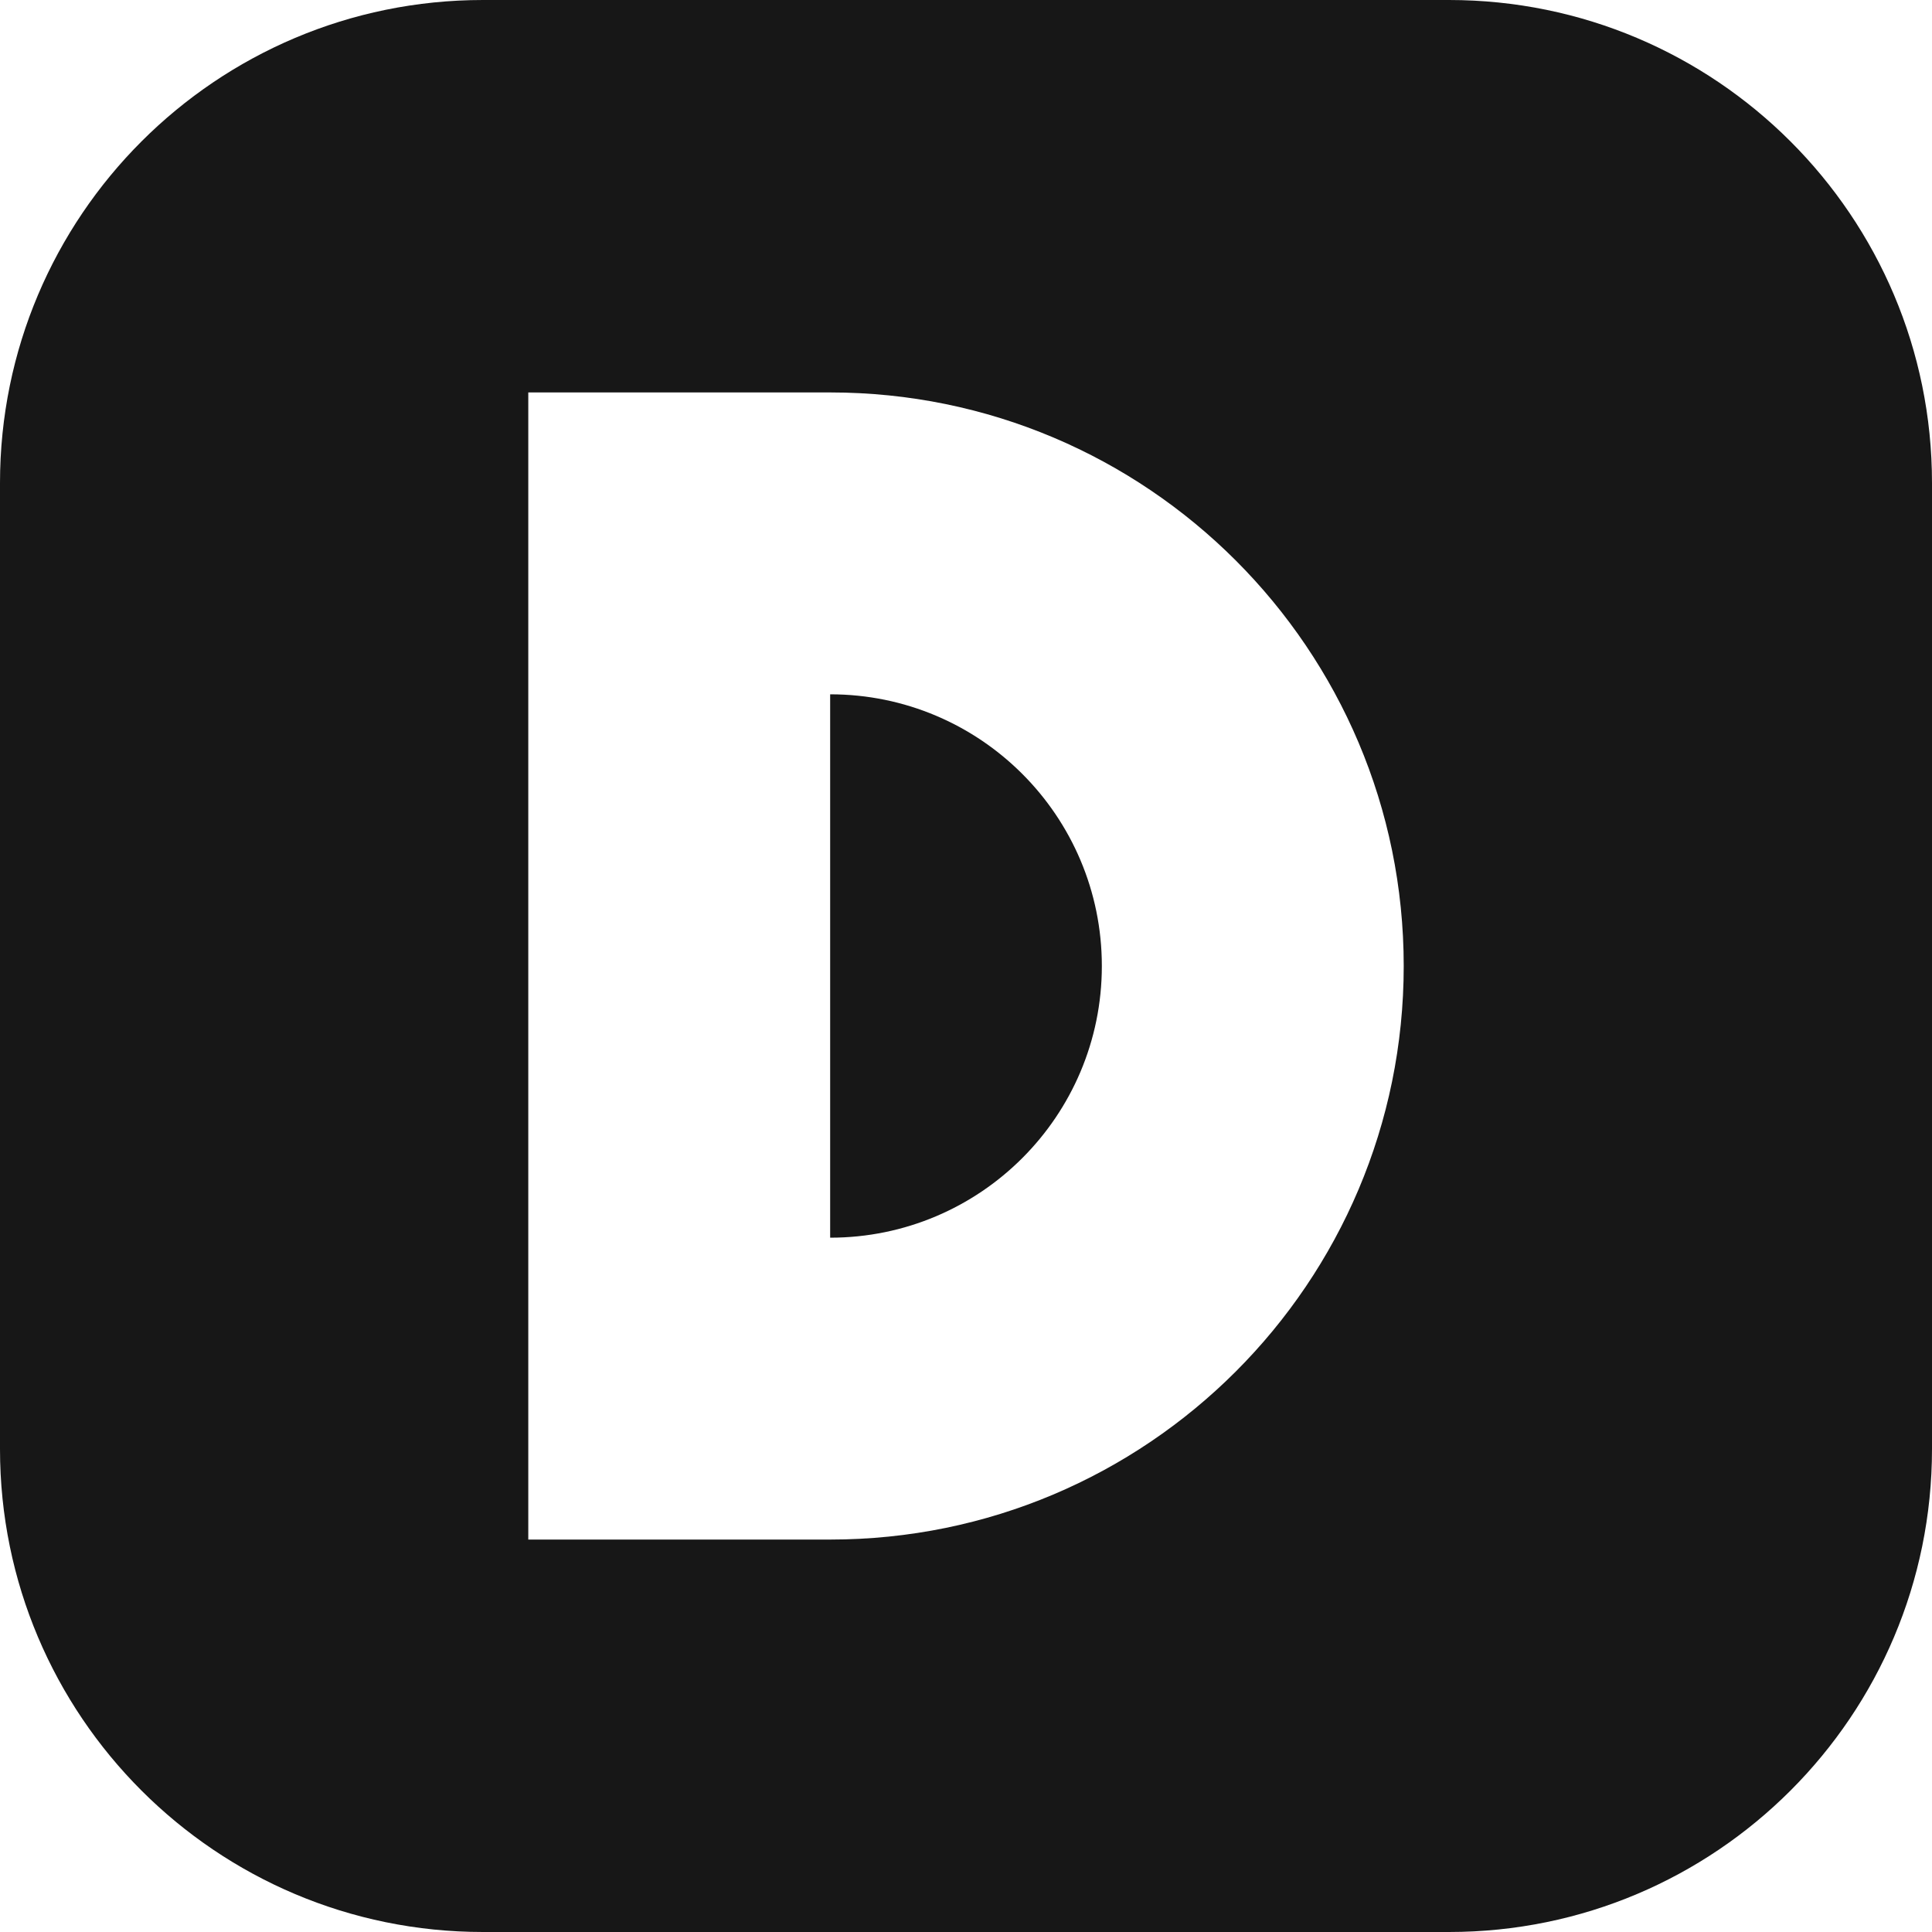
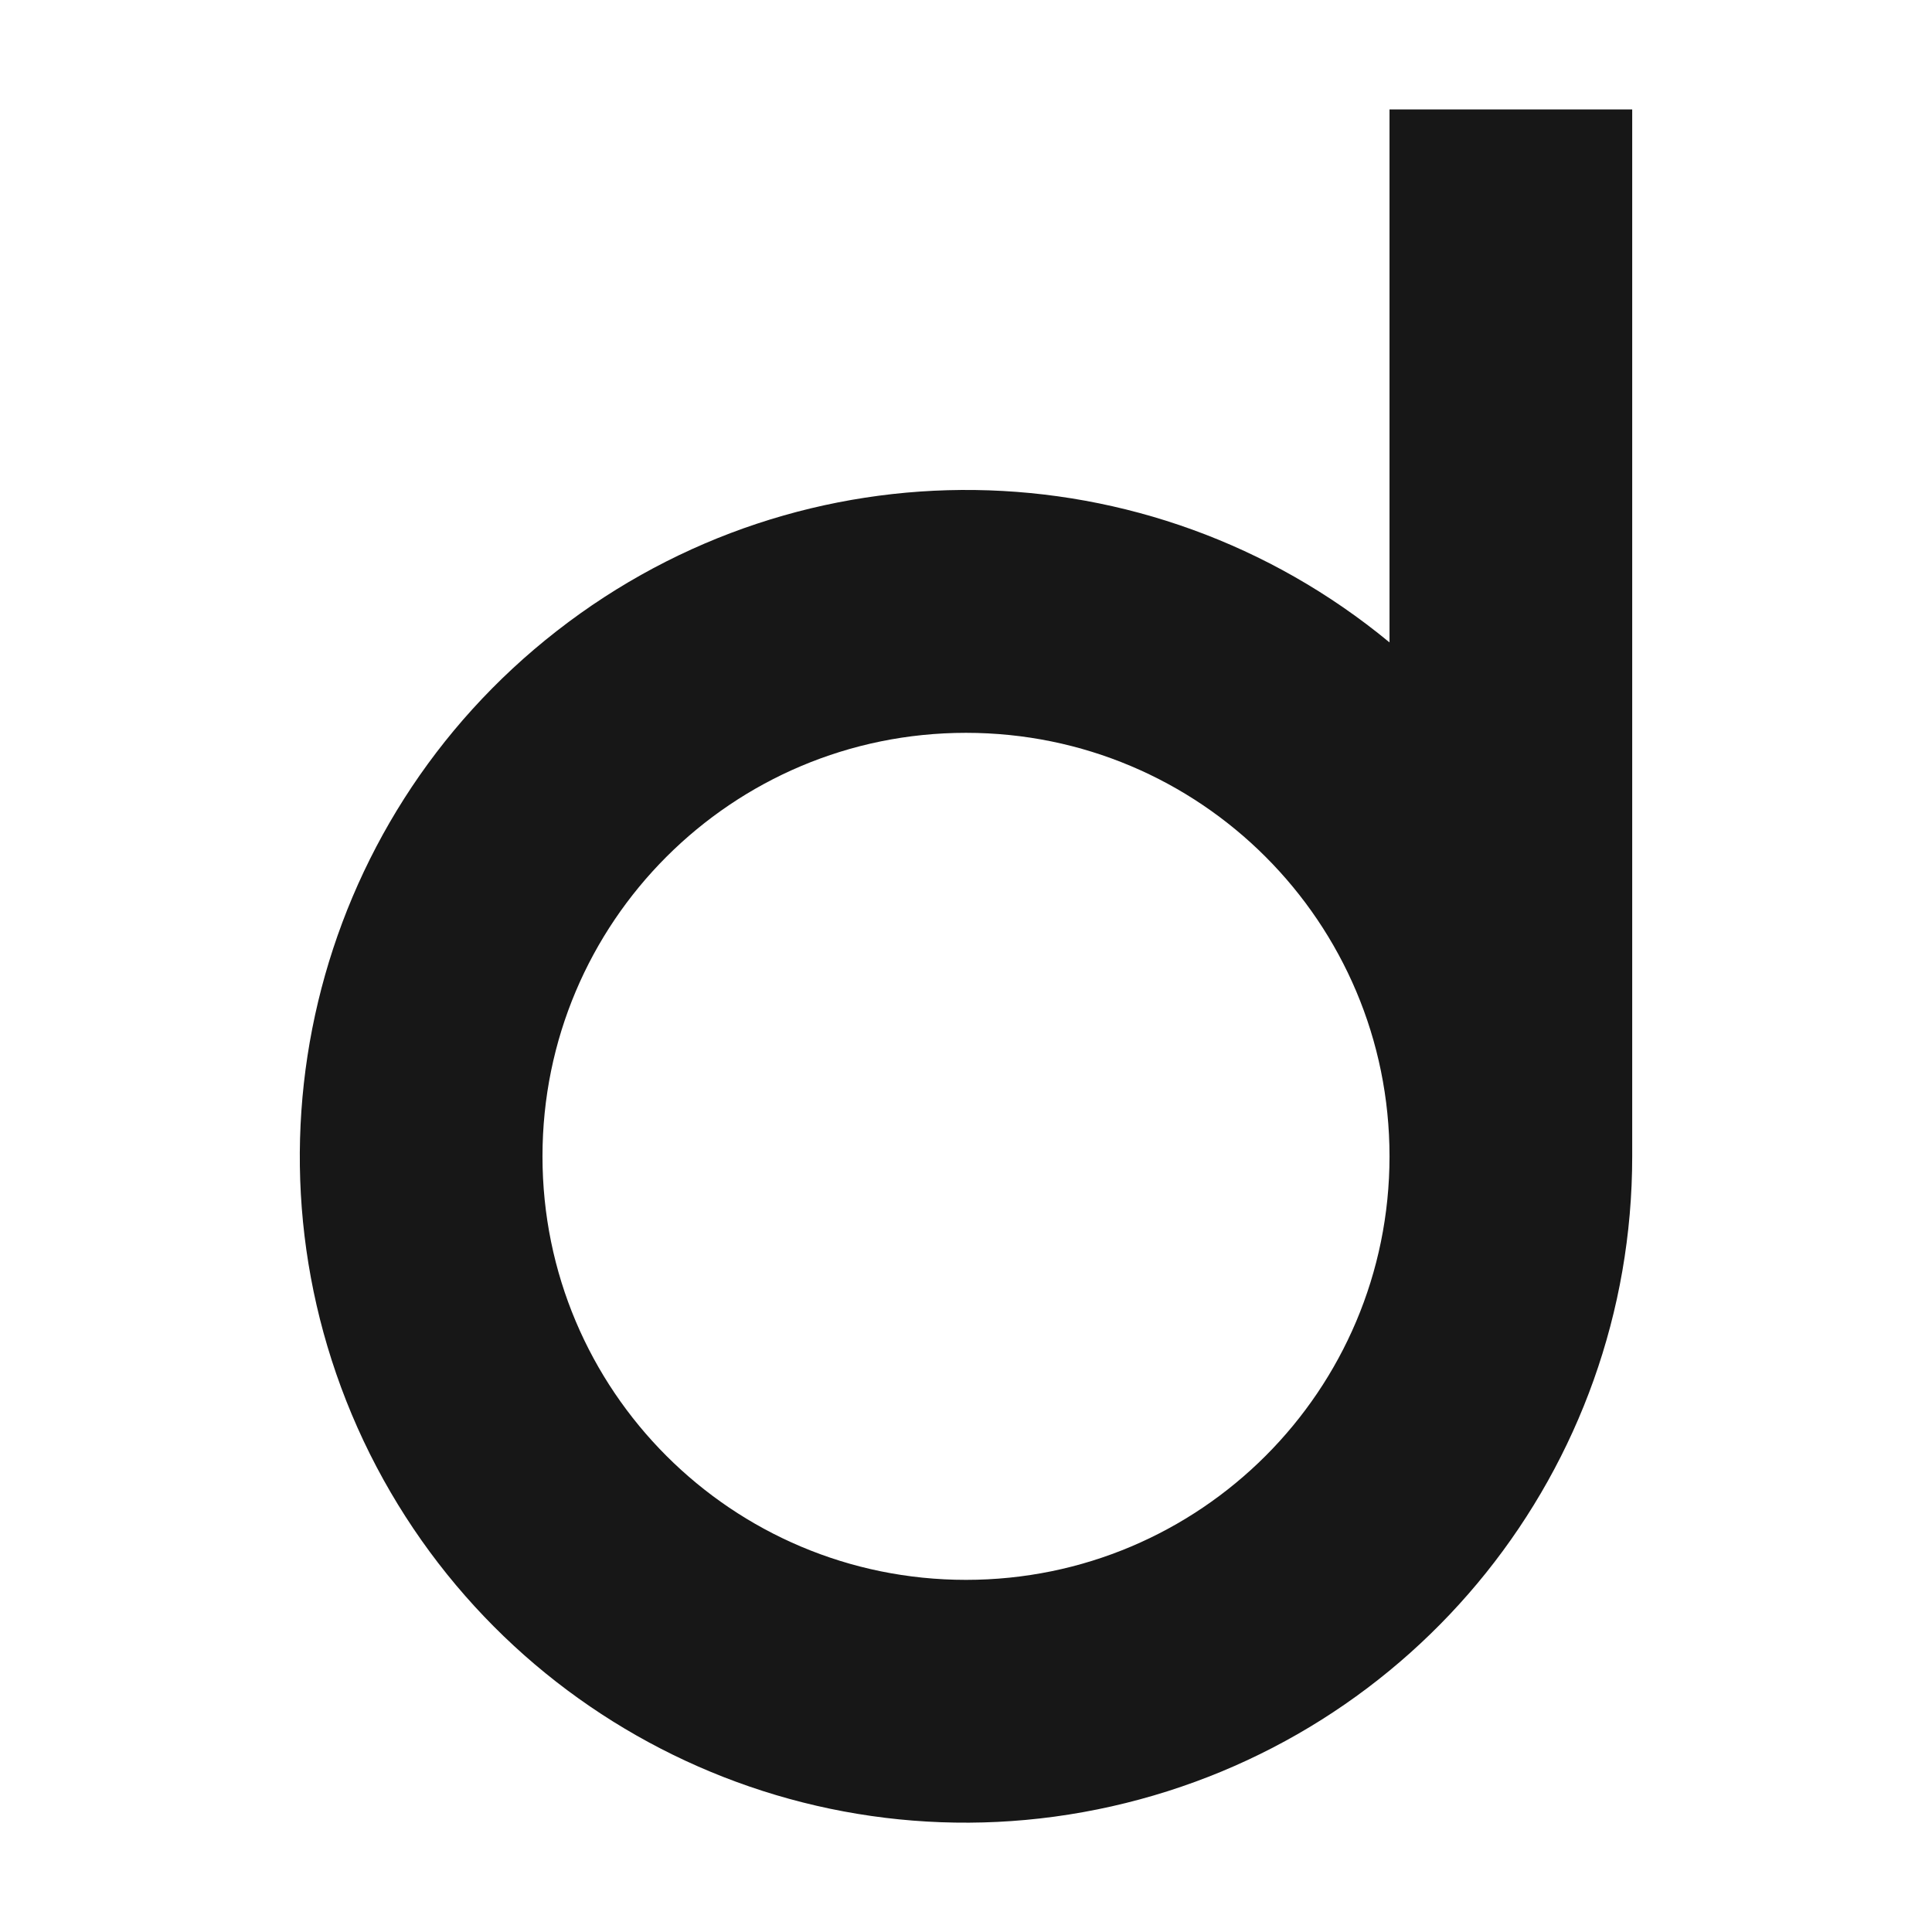
- <svg xmlns="http://www.w3.org/2000/svg" viewBox="0 0 32 32">
+ <svg xmlns="http://www.w3.org/2000/svg" viewBox="-2 0 20.3 20.3" shape-rendering="geometricPrecision">
  <style>
    path { fill: #171717 }
    @media (prefers-color-scheme: dark) {
      path { fill: #fafafa }
    }
  </style>
-   <path fill-rule="evenodd" d="M8 0h16a8 8 0 0 1 8 8v16a8 8 0 0 1-8 8H8a8 8 0 0 1-8-8V8a8 8 0 0 1 8-8zM8.75 6.5h5a9.5 9.5 0 0 1 0 19H8.75zM13.75 11.5a4.5 4.5 0 0 1 0 9z" />
+   <path fill-rule="evenodd" d="M12.6 1.15H15.15V12.15C15.15 15.43 12.88 18.26 9.68 18.98C6.48 19.7 3.22 18.1 1.82 15.14C0.42 12.17 1.27 8.64 3.85 6.63C6.44 4.61 10.07 4.66 12.6 6.75ZM12.6 12.15C12.6 14.61 10.61 16.6 8.15 16.6C5.69 16.6 3.7 14.61 3.7 12.15C3.7 9.69 5.69 7.7 8.15 7.7C10.61 7.7 12.6 9.69 12.6 12.15Z" />
</svg>
